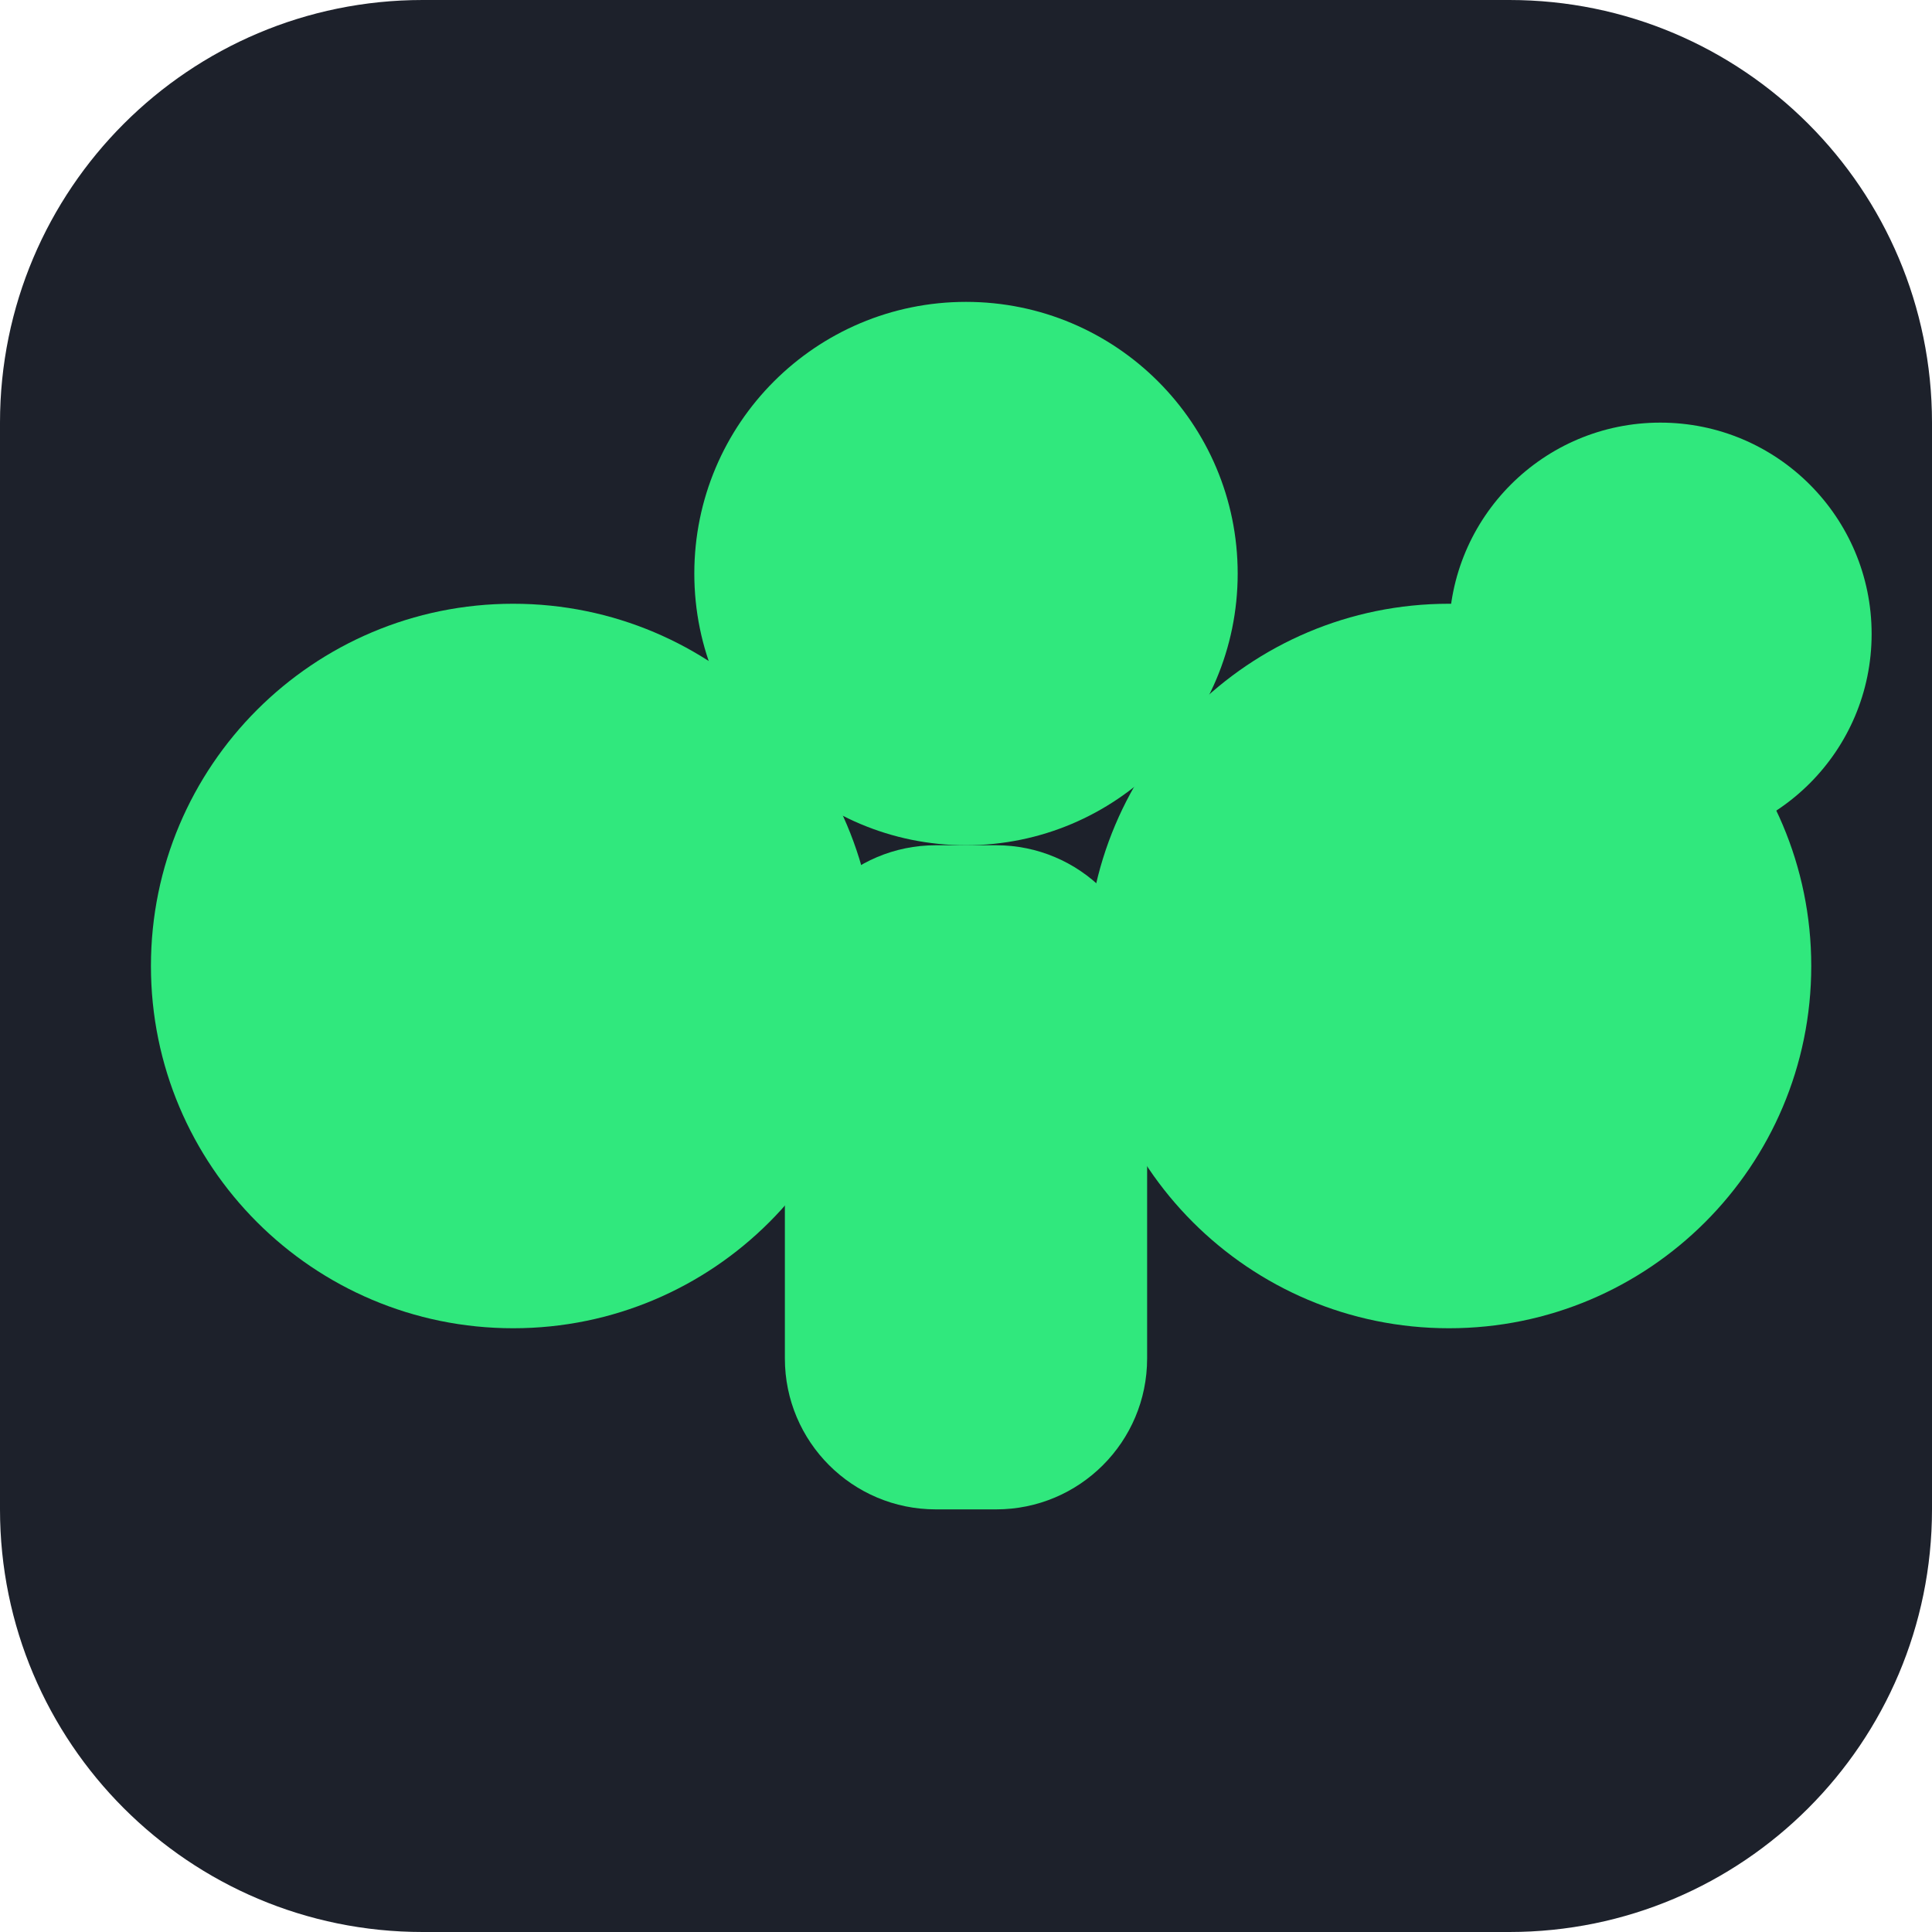
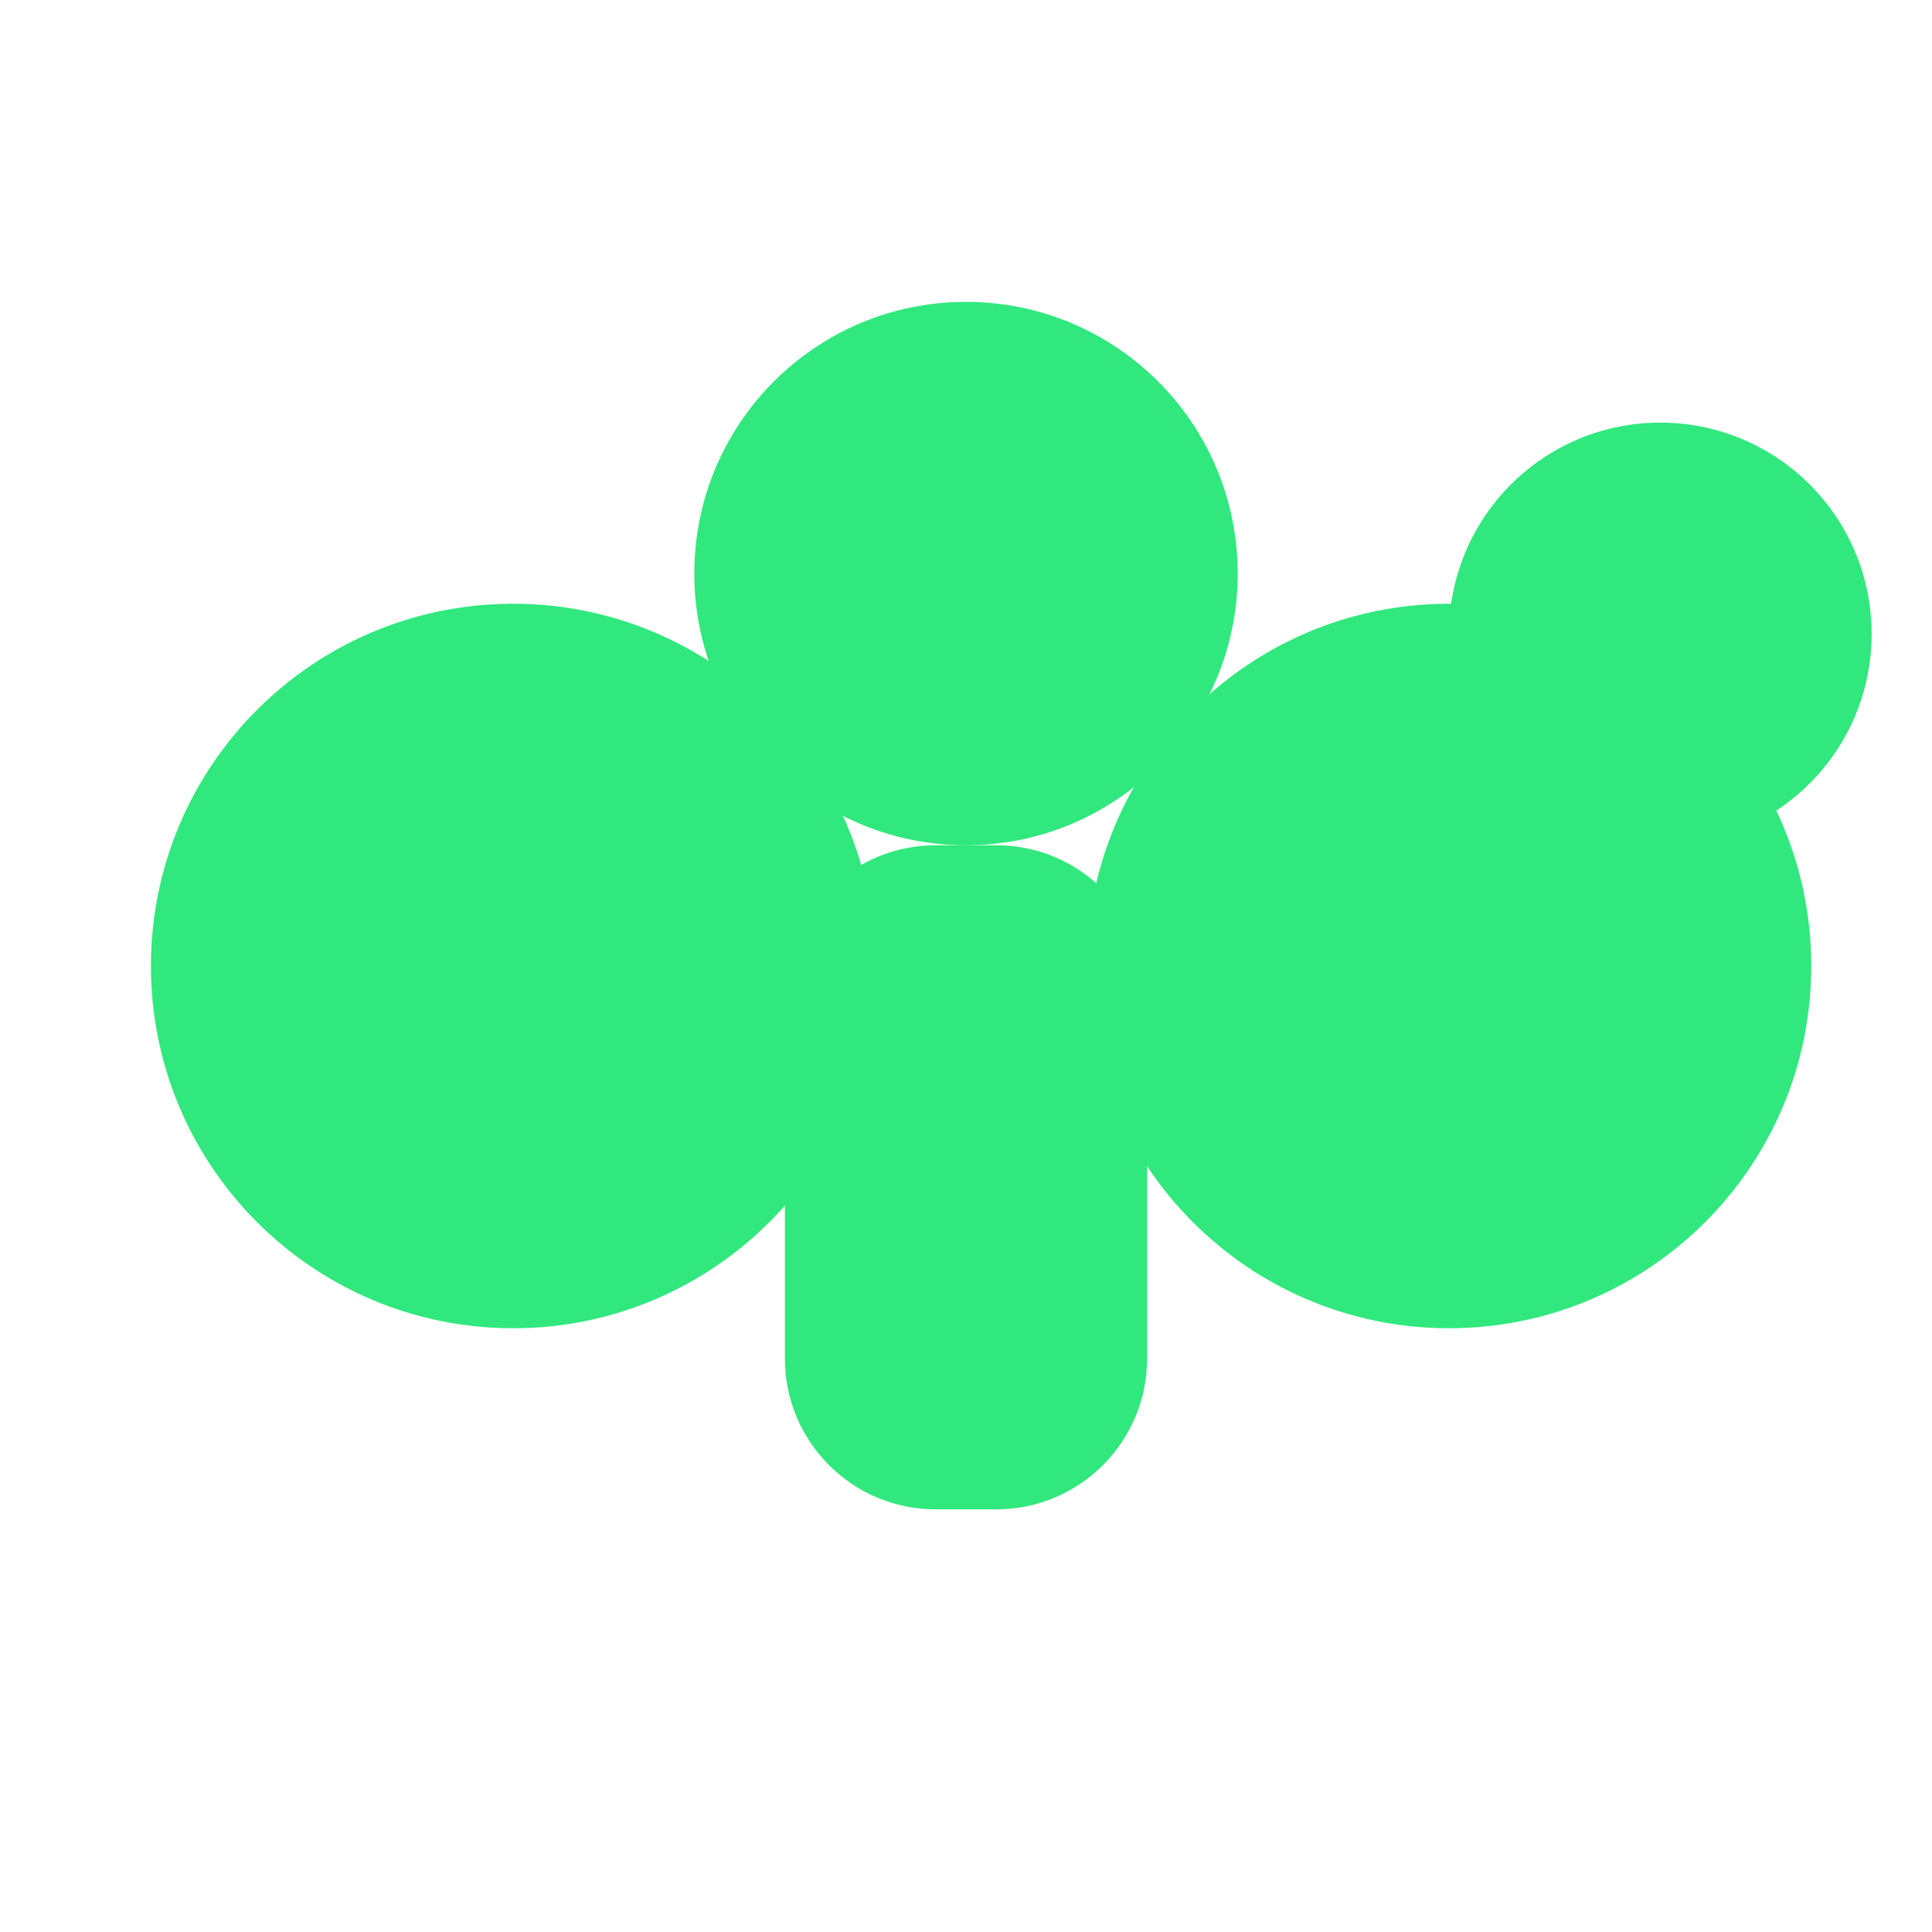
<svg xmlns="http://www.w3.org/2000/svg" viewBox="0 0 32 32" width="32" height="32" aria-hidden="true">
-   <rect width="32" height="32" rx="7" fill="#1d212b" />
  <rect x="5" y="15" width="22" height="4" rx="2" fill="#30e87d" />
  <rect x="13" y="14" width="6" height="11" rx="2.5" fill="#30e87d" />
  <circle cx="16" cy="9.5" r="4.5" fill="#30e87d" />
  <circle cx="8.5" cy="16" r="6" fill="#30e87d" />
  <circle cx="24" cy="16" r="6" fill="#30e87d" />
  <circle cx="27.5" cy="10.5" r="3.5" fill="#30e87d" />
</svg>
